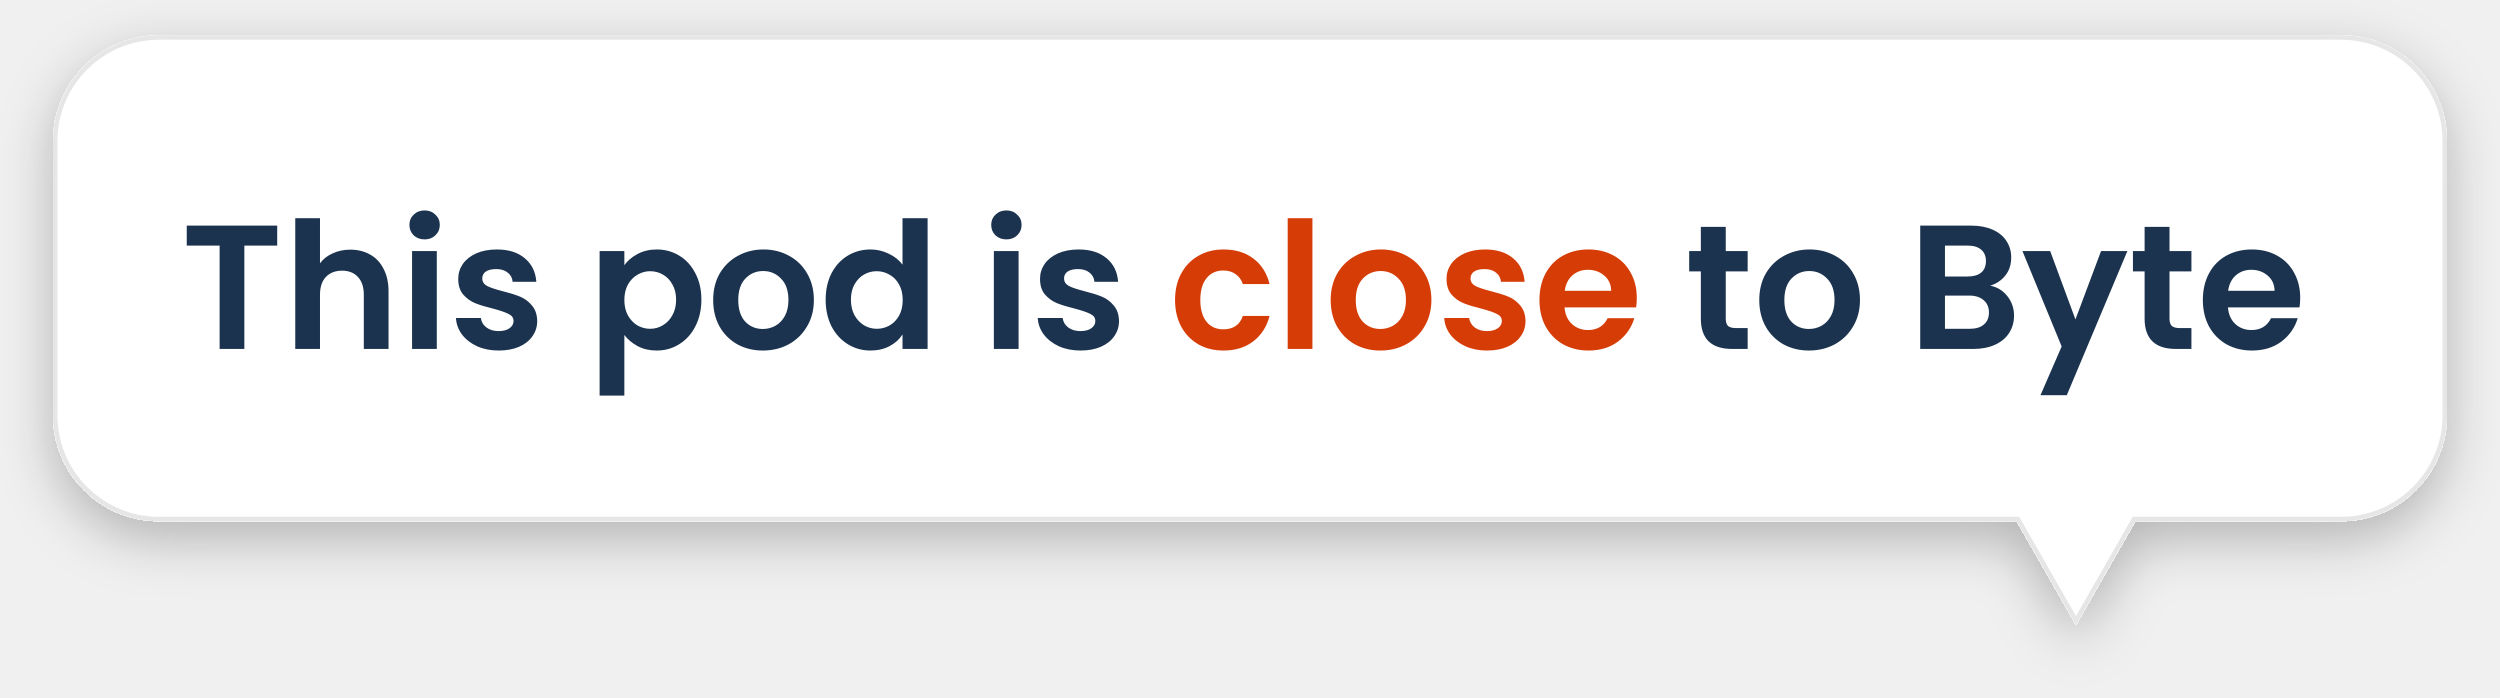
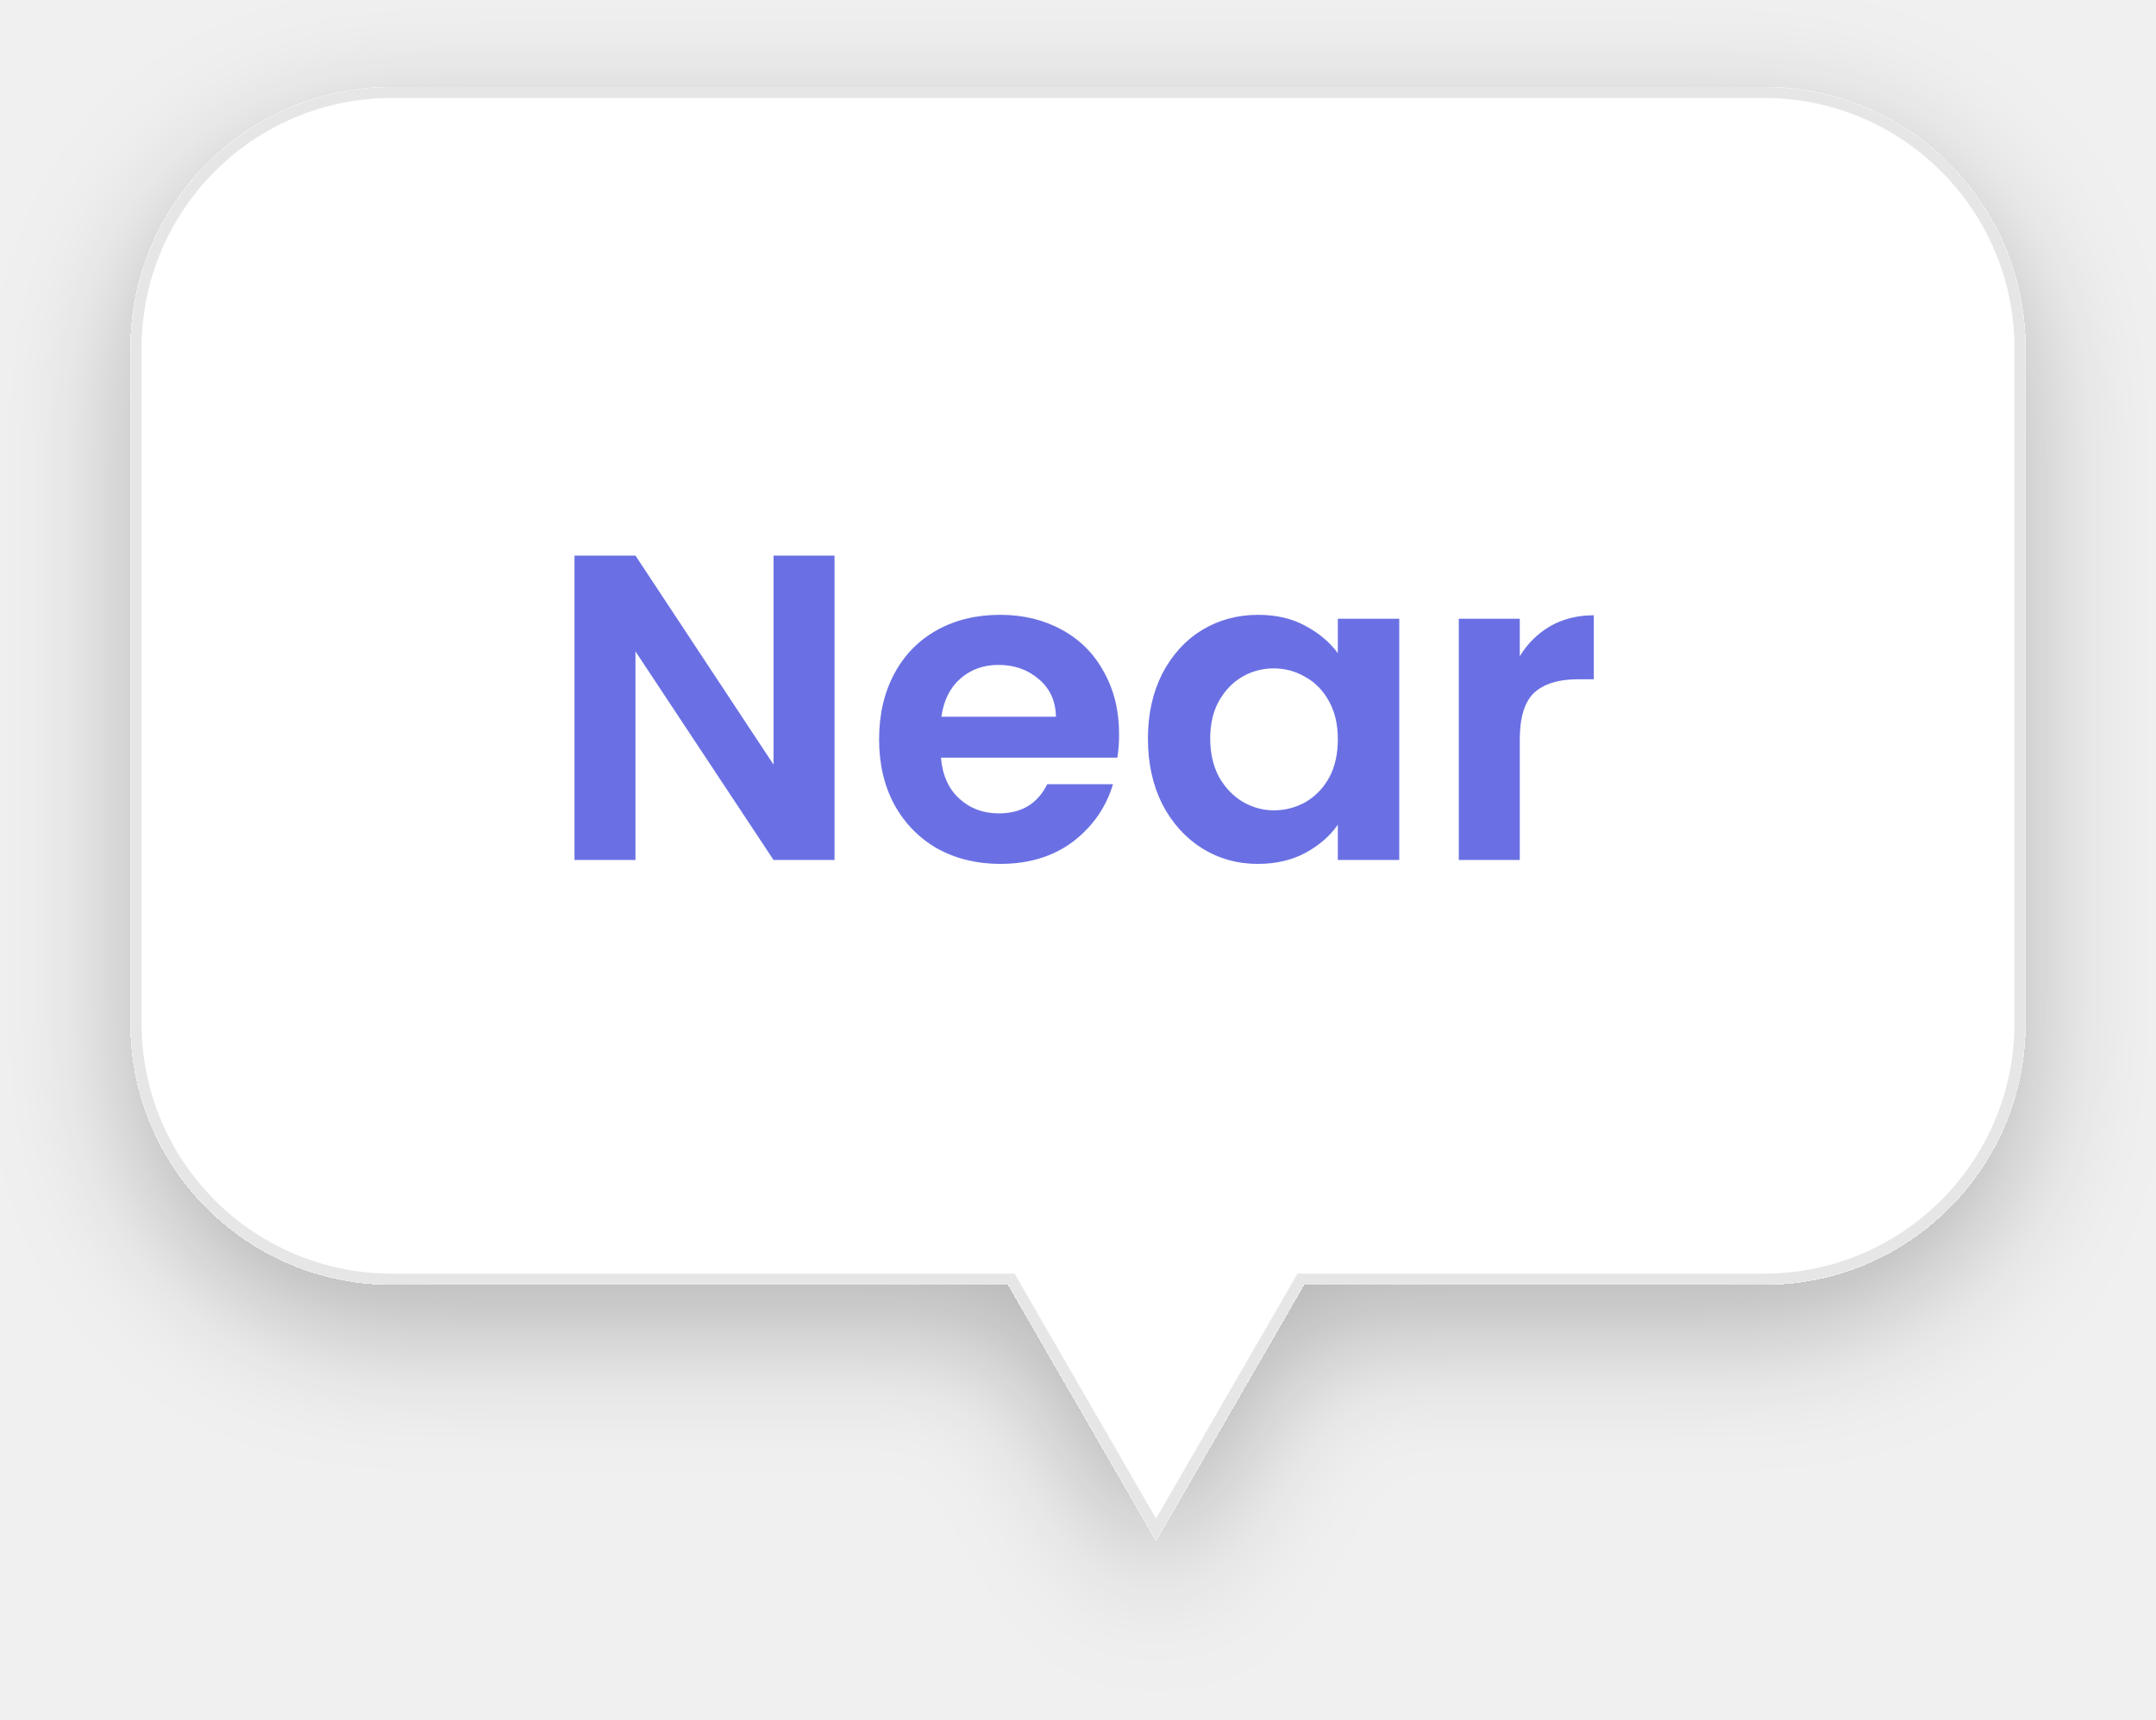
- <svg xmlns="http://www.w3.org/2000/svg" width="566" height="158" viewBox="0 0 566 158" fill="none">
-   <g filter="url(#filter0_d_353_685)">
-     <mask id="path-1-inside-1_353_685" fill="white">
-       <path d="M530 8C543.255 8 554 18.745 554 32V94C554 107.255 543.255 118 530 118H483.429L470 141.5L456.571 118H36C22.745 118 12 107.255 12 94V32C12 18.745 22.745 8 36 8H530Z" />
+ <svg xmlns="http://www.w3.org/2000/svg" width="198" height="158" viewBox="0 0 198 158" fill="none">
+   <g filter="url(#filter0_d_413_8)">
+     <mask id="path-1-inside-1_413_8" fill="white">
+       <path d="M162 8C175.255 8 186 18.745 186 32V94C186 107.255 175.255 118 162 118H119.734L106.166 141.5L92.598 118H36C22.745 118 12 107.255 12 94V32C12 18.745 22.745 8 36 8H162Z" />
    </mask>
-     <path d="M530 8C543.255 8 554 18.745 554 32V94C554 107.255 543.255 118 530 118H483.429L470 141.5L456.571 118H36C22.745 118 12 107.255 12 94V32C12 18.745 22.745 8 36 8H530Z" fill="white" />
-     <path d="M530 8V7V7V8ZM554 32H555H554ZM530 118V119V118ZM483.429 118V117H482.848L482.56 117.504L483.429 118ZM470 141.5L469.132 141.996L470 143.516L470.868 141.996L470 141.5ZM456.571 118L457.44 117.504L457.152 117H456.571V118ZM36 118V119V119V118ZM12 94H11H12ZM36 8V7V8ZM530 8V9C542.703 9 553 19.297 553 32H554H555C555 18.193 543.807 7 530 7V8ZM554 32H553V94H554H555V32H554ZM554 94H553C553 106.703 542.703 117 530 117V118V119C543.807 119 555 107.807 555 94H554ZM530 118V117H483.429V118V119H530V118ZM483.429 118L482.56 117.504L469.132 141.004L470 141.5L470.868 141.996L484.297 118.496L483.429 118ZM470 141.5L470.868 141.004L457.44 117.504L456.571 118L455.703 118.496L469.132 141.996L470 141.5ZM456.571 118V117H36V118V119H456.571V118ZM36 118V117C23.297 117 13 106.703 13 94H12H11C11 107.807 22.193 119 36 119V118ZM12 94H13V32H12H11V94H12ZM12 32H13C13 19.297 23.297 9 36 9V8V7C22.193 7 11 18.193 11 32H12ZM36 8V9H530V8V7H36V8Z" fill="#E6E6E6" mask="url(#path-1-inside-1_353_685)" />
+     <path d="M162 8C175.255 8 186 18.745 186 32V94C186 107.255 175.255 118 162 118H119.734L106.166 141.5L92.598 118H36C22.745 118 12 107.255 12 94V32C12 18.745 22.745 8 36 8H162Z" fill="white" />
+     <path d="M162 8V7V7V8ZM186 32H187H186ZM119.734 118V117H119.157L118.868 117.5L119.734 118ZM106.166 141.5L105.3 142L106.166 143.5L107.032 142L106.166 141.5ZM92.598 118L93.464 117.5L93.175 117H92.598V118ZM36 118V119V119V118ZM12 94H11H12ZM162 8V9C174.703 9 185 19.297 185 32H186H187C187 18.193 175.807 7 162 7V8ZM186 32H185V94H186H187V32H186ZM186 94H185C185 106.703 174.703 117 162 117V118V119C175.807 119 187 107.807 187 94H186ZM162 118V117H119.734V118V119H162V118ZM119.734 118L118.868 117.5L105.3 141L106.166 141.5L107.032 142L120.6 118.5L119.734 118ZM106.166 141.5L107.032 141L93.464 117.5L92.598 118L91.732 118.5L105.3 142L106.166 141.5ZM92.598 118V117H36V118V119H92.598V118ZM36 118V117C23.297 117 13 106.703 13 94H12H11C11 107.807 22.193 119 36 119V118ZM12 94H13V32H12H11V94H12ZM12 32H13C13 19.297 23.297 9 36 9V8V7C22.193 7 11 18.193 11 32H12ZM36 8V9H162V8V7H36V8Z" fill="#E6E6E6" mask="url(#path-1-inside-1_413_8)" />
  </g>
-   <path d="M62.76 51.08V55.6H55.32V79H49.72V55.6H42.28V51.08H62.76ZM79.326 56.52C81.006 56.52 82.499 56.893 83.806 57.64C85.113 58.36 86.126 59.44 86.846 60.88C87.593 62.293 87.966 64 87.966 66V79H82.366V66.76C82.366 65 81.926 63.653 81.046 62.72C80.166 61.76 78.966 61.28 77.446 61.28C75.899 61.28 74.673 61.76 73.766 62.72C72.886 63.653 72.446 65 72.446 66.76V79H66.846V49.4H72.446V59.6C73.166 58.64 74.126 57.893 75.326 57.36C76.526 56.8 77.859 56.52 79.326 56.52ZM96.131 54.2C95.145 54.2 94.318 53.893 93.651 53.28C93.011 52.64 92.691 51.853 92.691 50.92C92.691 49.987 93.011 49.213 93.651 48.6C94.318 47.96 95.145 47.64 96.131 47.64C97.118 47.64 97.931 47.96 98.571 48.6C99.238 49.213 99.571 49.987 99.571 50.92C99.571 51.853 99.238 52.64 98.571 53.28C97.931 53.893 97.118 54.2 96.131 54.2ZM98.891 56.84V79H93.291V56.84H98.891ZM112.904 79.36C111.091 79.36 109.464 79.04 108.024 78.4C106.584 77.733 105.437 76.84 104.584 75.72C103.757 74.6 103.304 73.36 103.224 72H108.864C108.971 72.853 109.384 73.56 110.104 74.12C110.851 74.68 111.771 74.96 112.864 74.96C113.931 74.96 114.757 74.747 115.344 74.32C115.957 73.893 116.264 73.347 116.264 72.68C116.264 71.96 115.891 71.427 115.144 71.08C114.424 70.707 113.264 70.307 111.664 69.88C110.011 69.48 108.651 69.067 107.584 68.64C106.544 68.213 105.637 67.56 104.864 66.68C104.117 65.8 103.744 64.613 103.744 63.12C103.744 61.893 104.091 60.773 104.784 59.76C105.504 58.747 106.517 57.947 107.824 57.36C109.157 56.773 110.717 56.48 112.504 56.48C115.144 56.48 117.251 57.147 118.824 58.48C120.397 59.787 121.264 61.56 121.424 63.8H116.064C115.984 62.92 115.611 62.227 114.944 61.72C114.304 61.187 113.437 60.92 112.344 60.92C111.331 60.92 110.544 61.107 109.984 61.48C109.451 61.853 109.184 62.373 109.184 63.04C109.184 63.787 109.557 64.36 110.304 64.76C111.051 65.133 112.211 65.52 113.784 65.92C115.384 66.32 116.704 66.733 117.744 67.16C118.784 67.587 119.677 68.253 120.424 69.16C121.197 70.04 121.597 71.213 121.624 72.68C121.624 73.96 121.264 75.107 120.544 76.12C119.851 77.133 118.837 77.933 117.504 78.52C116.197 79.08 114.664 79.36 112.904 79.36ZM141.352 60.04C142.072 59.027 143.059 58.187 144.312 57.52C145.592 56.827 147.046 56.48 148.672 56.48C150.566 56.48 152.272 56.947 153.792 57.88C155.339 58.813 156.552 60.147 157.432 61.88C158.339 63.587 158.792 65.573 158.792 67.84C158.792 70.107 158.339 72.12 157.432 73.88C156.552 75.613 155.339 76.96 153.792 77.92C152.272 78.88 150.566 79.36 148.672 79.36C147.046 79.36 145.606 79.027 144.352 78.36C143.126 77.693 142.126 76.853 141.352 75.84V89.56H135.752V56.84H141.352V60.04ZM153.072 67.84C153.072 66.507 152.792 65.36 152.232 64.4C151.699 63.413 150.979 62.667 150.072 62.16C149.192 61.653 148.232 61.4 147.192 61.4C146.179 61.4 145.219 61.667 144.312 62.2C143.432 62.707 142.712 63.453 142.152 64.44C141.619 65.427 141.352 66.587 141.352 67.92C141.352 69.253 141.619 70.413 142.152 71.4C142.712 72.387 143.432 73.147 144.312 73.68C145.219 74.187 146.179 74.44 147.192 74.44C148.232 74.44 149.192 74.173 150.072 73.64C150.979 73.107 151.699 72.347 152.232 71.36C152.792 70.373 153.072 69.2 153.072 67.84ZM172.702 79.36C170.568 79.36 168.648 78.893 166.942 77.96C165.235 77 163.888 75.653 162.902 73.92C161.942 72.187 161.462 70.187 161.462 67.92C161.462 65.653 161.955 63.653 162.942 61.92C163.955 60.187 165.328 58.853 167.062 57.92C168.795 56.96 170.728 56.48 172.862 56.48C174.995 56.48 176.928 56.96 178.662 57.92C180.395 58.853 181.755 60.187 182.742 61.92C183.755 63.653 184.262 65.653 184.262 67.92C184.262 70.187 183.742 72.187 182.702 73.92C181.688 75.653 180.302 77 178.542 77.96C176.808 78.893 174.862 79.36 172.702 79.36ZM172.702 74.48C173.715 74.48 174.662 74.24 175.542 73.76C176.448 73.253 177.168 72.507 177.702 71.52C178.235 70.533 178.502 69.333 178.502 67.92C178.502 65.813 177.942 64.2 176.822 63.08C175.728 61.933 174.382 61.36 172.782 61.36C171.182 61.36 169.835 61.933 168.742 63.08C167.675 64.2 167.142 65.813 167.142 67.92C167.142 70.027 167.662 71.653 168.702 72.8C169.768 73.92 171.102 74.48 172.702 74.48ZM186.929 67.84C186.929 65.6 187.369 63.613 188.249 61.88C189.156 60.147 190.383 58.813 191.929 57.88C193.476 56.947 195.196 56.48 197.089 56.48C198.529 56.48 199.903 56.8 201.209 57.44C202.516 58.053 203.556 58.88 204.329 59.92V49.4H210.009V79H204.329V75.72C203.636 76.813 202.663 77.693 201.409 78.36C200.156 79.027 198.703 79.36 197.049 79.36C195.183 79.36 193.476 78.88 191.929 77.92C190.383 76.96 189.156 75.613 188.249 73.88C187.369 72.12 186.929 70.107 186.929 67.84ZM204.369 67.92C204.369 66.56 204.103 65.4 203.569 64.44C203.036 63.453 202.316 62.707 201.409 62.2C200.503 61.667 199.529 61.4 198.489 61.4C197.449 61.4 196.489 61.653 195.609 62.16C194.729 62.667 194.009 63.413 193.449 64.4C192.916 65.36 192.649 66.507 192.649 67.84C192.649 69.173 192.916 70.347 193.449 71.36C194.009 72.347 194.729 73.107 195.609 73.64C196.516 74.173 197.476 74.44 198.489 74.44C199.529 74.44 200.503 74.187 201.409 73.68C202.316 73.147 203.036 72.4 203.569 71.44C204.103 70.453 204.369 69.28 204.369 67.92ZM227.85 54.2C226.863 54.2 226.037 53.893 225.37 53.28C224.73 52.64 224.41 51.853 224.41 50.92C224.41 49.987 224.73 49.213 225.37 48.6C226.037 47.96 226.863 47.64 227.85 47.64C228.837 47.64 229.65 47.96 230.29 48.6C230.957 49.213 231.29 49.987 231.29 50.92C231.29 51.853 230.957 52.64 230.29 53.28C229.65 53.893 228.837 54.2 227.85 54.2ZM230.61 56.84V79H225.01V56.84H230.61ZM244.623 79.36C242.809 79.36 241.183 79.04 239.743 78.4C238.303 77.733 237.156 76.84 236.303 75.72C235.476 74.6 235.023 73.36 234.943 72H240.583C240.689 72.853 241.103 73.56 241.823 74.12C242.569 74.68 243.489 74.96 244.583 74.96C245.649 74.96 246.476 74.747 247.063 74.32C247.676 73.893 247.983 73.347 247.983 72.68C247.983 71.96 247.609 71.427 246.863 71.08C246.143 70.707 244.983 70.307 243.383 69.88C241.729 69.48 240.369 69.067 239.303 68.64C238.263 68.213 237.356 67.56 236.583 66.68C235.836 65.8 235.463 64.613 235.463 63.12C235.463 61.893 235.809 60.773 236.503 59.76C237.223 58.747 238.236 57.947 239.543 57.36C240.876 56.773 242.436 56.48 244.223 56.48C246.863 56.48 248.969 57.147 250.543 58.48C252.116 59.787 252.983 61.56 253.143 63.8H247.783C247.703 62.92 247.329 62.227 246.663 61.72C246.023 61.187 245.156 60.92 244.063 60.92C243.049 60.92 242.263 61.107 241.703 61.48C241.169 61.853 240.903 62.373 240.903 63.04C240.903 63.787 241.276 64.36 242.023 64.76C242.769 65.133 243.929 65.52 245.503 65.92C247.103 66.32 248.423 66.733 249.463 67.16C250.503 67.587 251.396 68.253 252.143 69.16C252.916 70.04 253.316 71.213 253.343 72.68C253.343 73.96 252.983 75.107 252.263 76.12C251.569 77.133 250.556 77.933 249.223 78.52C247.916 79.08 246.383 79.36 244.623 79.36ZM390.71 61.44V72.16C390.71 72.907 390.883 73.453 391.23 73.8C391.603 74.12 392.216 74.28 393.07 74.28H395.67V79H392.15C387.43 79 385.07 76.707 385.07 72.12V61.44H382.43V56.84H385.07V51.36H390.71V56.84H395.67V61.44H390.71ZM409.538 79.36C407.404 79.36 405.484 78.893 403.778 77.96C402.071 77 400.724 75.653 399.738 73.92C398.778 72.187 398.298 70.187 398.298 67.92C398.298 65.653 398.791 63.653 399.778 61.92C400.791 60.187 402.164 58.853 403.898 57.92C405.631 56.96 407.564 56.48 409.698 56.48C411.831 56.48 413.764 56.96 415.498 57.92C417.231 58.853 418.591 60.187 419.578 61.92C420.591 63.653 421.098 65.653 421.098 67.92C421.098 70.187 420.578 72.187 419.537 73.92C418.524 75.653 417.138 77 415.378 77.96C413.644 78.893 411.698 79.36 409.538 79.36ZM409.538 74.48C410.551 74.48 411.498 74.24 412.378 73.76C413.284 73.253 414.004 72.507 414.538 71.52C415.071 70.533 415.338 69.333 415.338 67.92C415.338 65.813 414.778 64.2 413.658 63.08C412.564 61.933 411.218 61.36 409.618 61.36C408.018 61.36 406.671 61.933 405.578 63.08C404.511 64.2 403.978 65.813 403.978 67.92C403.978 70.027 404.498 71.653 405.538 72.8C406.604 73.92 407.938 74.48 409.538 74.48ZM450.577 64.68C452.15 64.973 453.443 65.76 454.457 67.04C455.47 68.32 455.977 69.787 455.977 71.44C455.977 72.933 455.603 74.253 454.857 75.4C454.137 76.52 453.083 77.4 451.697 78.04C450.31 78.68 448.67 79 446.777 79H434.737V51.08H446.257C448.15 51.08 449.777 51.387 451.137 52C452.523 52.613 453.563 53.467 454.257 54.56C454.977 55.653 455.337 56.893 455.337 58.28C455.337 59.907 454.897 61.267 454.017 62.36C453.163 63.453 452.017 64.227 450.577 64.68ZM440.337 62.6H445.457C446.79 62.6 447.817 62.307 448.537 61.72C449.257 61.107 449.617 60.24 449.617 59.12C449.617 58 449.257 57.133 448.537 56.52C447.817 55.907 446.79 55.6 445.457 55.6H440.337V62.6ZM445.977 74.44C447.337 74.44 448.39 74.12 449.137 73.48C449.91 72.84 450.297 71.933 450.297 70.76C450.297 69.56 449.897 68.627 449.097 67.96C448.297 67.267 447.217 66.92 445.857 66.92H440.337V74.44H445.977ZM481.64 56.84L467.92 89.48H461.96L466.76 78.44L457.88 56.84H464.16L469.88 72.32L475.68 56.84H481.64ZM491.178 61.44V72.16C491.178 72.907 491.352 73.453 491.698 73.8C492.072 74.12 492.685 74.28 493.538 74.28H496.138V79H492.618C487.898 79 485.538 76.707 485.538 72.12V61.44H482.898V56.84H485.538V51.36H491.178V56.84H496.138V61.44H491.178ZM520.766 67.44C520.766 68.24 520.713 68.96 520.606 69.6H504.406C504.54 71.2 505.1 72.453 506.086 73.36C507.073 74.267 508.286 74.72 509.726 74.72C511.806 74.72 513.286 73.827 514.166 72.04H520.206C519.566 74.173 518.34 75.933 516.526 77.32C514.713 78.68 512.486 79.36 509.846 79.36C507.713 79.36 505.793 78.893 504.086 77.96C502.406 77 501.086 75.653 500.126 73.92C499.193 72.187 498.726 70.187 498.726 67.92C498.726 65.627 499.193 63.613 500.126 61.88C501.06 60.147 502.366 58.813 504.046 57.88C505.726 56.947 507.66 56.48 509.846 56.48C511.953 56.48 513.833 56.933 515.486 57.84C517.166 58.747 518.46 60.04 519.366 61.72C520.3 63.373 520.766 65.28 520.766 67.44ZM514.966 65.84C514.94 64.4 514.42 63.253 513.406 62.4C512.393 61.52 511.153 61.08 509.686 61.08C508.3 61.08 507.126 61.507 506.166 62.36C505.233 63.187 504.66 64.347 504.446 65.84H514.966Z" fill="#1B334E" />
-   <path d="M266.031 67.92C266.031 65.627 266.498 63.627 267.431 61.92C268.364 60.187 269.658 58.853 271.311 57.92C272.964 56.96 274.858 56.48 276.991 56.48C279.738 56.48 282.004 57.173 283.791 58.56C285.604 59.92 286.818 61.84 287.431 64.32H281.391C281.071 63.36 280.524 62.613 279.751 62.08C279.004 61.52 278.071 61.24 276.951 61.24C275.351 61.24 274.084 61.827 273.151 63C272.218 64.147 271.751 65.787 271.751 67.92C271.751 70.027 272.218 71.667 273.151 72.84C274.084 73.987 275.351 74.56 276.951 74.56C279.218 74.56 280.698 73.547 281.391 71.52H287.431C286.818 73.92 285.604 75.827 283.791 77.24C281.978 78.653 279.711 79.36 276.991 79.36C274.858 79.36 272.964 78.893 271.311 77.96C269.658 77 268.364 75.667 267.431 73.96C266.498 72.227 266.031 70.213 266.031 67.92ZM297.133 49.4V79H291.533V49.4H297.133ZM312.506 79.36C310.373 79.36 308.453 78.893 306.746 77.96C305.04 77 303.693 75.653 302.706 73.92C301.746 72.187 301.266 70.187 301.266 67.92C301.266 65.653 301.76 63.653 302.746 61.92C303.76 60.187 305.133 58.853 306.866 57.92C308.6 56.96 310.533 56.48 312.666 56.48C314.8 56.48 316.733 56.96 318.466 57.92C320.2 58.853 321.56 60.187 322.546 61.92C323.56 63.653 324.066 65.653 324.066 67.92C324.066 70.187 323.546 72.187 322.506 73.92C321.493 75.653 320.106 77 318.346 77.96C316.613 78.893 314.666 79.36 312.506 79.36ZM312.506 74.48C313.52 74.48 314.466 74.24 315.346 73.76C316.253 73.253 316.973 72.507 317.506 71.52C318.04 70.533 318.306 69.333 318.306 67.92C318.306 65.813 317.746 64.2 316.626 63.08C315.533 61.933 314.186 61.36 312.586 61.36C310.986 61.36 309.64 61.933 308.546 63.08C307.48 64.2 306.946 65.813 306.946 67.92C306.946 70.027 307.466 71.653 308.506 72.8C309.573 73.92 310.906 74.48 312.506 74.48ZM336.654 79.36C334.841 79.36 333.214 79.04 331.774 78.4C330.334 77.733 329.187 76.84 328.334 75.72C327.507 74.6 327.054 73.36 326.974 72H332.614C332.721 72.853 333.134 73.56 333.854 74.12C334.601 74.68 335.521 74.96 336.614 74.96C337.681 74.96 338.507 74.747 339.094 74.32C339.707 73.893 340.014 73.347 340.014 72.68C340.014 71.96 339.641 71.427 338.894 71.08C338.174 70.707 337.014 70.307 335.414 69.88C333.761 69.48 332.401 69.067 331.334 68.64C330.294 68.213 329.387 67.56 328.614 66.68C327.867 65.8 327.494 64.613 327.494 63.12C327.494 61.893 327.841 60.773 328.534 59.76C329.254 58.747 330.267 57.947 331.574 57.36C332.907 56.773 334.467 56.48 336.254 56.48C338.894 56.48 341.001 57.147 342.574 58.48C344.147 59.787 345.014 61.56 345.174 63.8H339.814C339.734 62.92 339.361 62.227 338.694 61.72C338.054 61.187 337.187 60.92 336.094 60.92C335.081 60.92 334.294 61.107 333.734 61.48C333.201 61.853 332.934 62.373 332.934 63.04C332.934 63.787 333.307 64.36 334.054 64.76C334.801 65.133 335.961 65.52 337.534 65.92C339.134 66.32 340.454 66.733 341.494 67.16C342.534 67.587 343.427 68.253 344.174 69.16C344.947 70.04 345.347 71.213 345.374 72.68C345.374 73.96 345.014 75.107 344.294 76.12C343.601 77.133 342.587 77.933 341.254 78.52C339.947 79.08 338.414 79.36 336.654 79.36ZM370.571 67.44C370.571 68.24 370.518 68.96 370.411 69.6H354.211C354.344 71.2 354.904 72.453 355.891 73.36C356.878 74.267 358.091 74.72 359.531 74.72C361.611 74.72 363.091 73.827 363.971 72.04H370.011C369.371 74.173 368.144 75.933 366.331 77.32C364.518 78.68 362.291 79.36 359.651 79.36C357.518 79.36 355.598 78.893 353.891 77.96C352.211 77 350.891 75.653 349.931 73.92C348.998 72.187 348.531 70.187 348.531 67.92C348.531 65.627 348.998 63.613 349.931 61.88C350.864 60.147 352.171 58.813 353.851 57.88C355.531 56.947 357.464 56.48 359.651 56.48C361.758 56.48 363.638 56.933 365.291 57.84C366.971 58.747 368.264 60.04 369.171 61.72C370.104 63.373 370.571 65.28 370.571 67.44ZM364.771 65.84C364.744 64.4 364.224 63.253 363.211 62.4C362.198 61.52 360.958 61.08 359.491 61.08C358.104 61.08 356.931 61.507 355.971 62.36C355.038 63.187 354.464 64.347 354.251 65.84H364.771Z" fill="#D63C06" />
+   <path d="M76.64 79H71.04L58.36 59.84V79H52.76V51.04H58.36L71.04 70.24V51.04H76.64V79ZM102.774 67.44C102.774 68.24 102.721 68.96 102.614 69.6H86.414C86.547 71.2 87.107 72.453 88.094 73.36C89.081 74.267 90.294 74.72 91.734 74.72C93.814 74.72 95.294 73.827 96.174 72.04H102.214C101.574 74.173 100.347 75.933 98.534 77.32C96.721 78.68 94.494 79.36 91.854 79.36C89.721 79.36 87.801 78.893 86.094 77.96C84.414 77 83.094 75.653 82.134 73.92C81.201 72.187 80.734 70.187 80.734 67.92C80.734 65.627 81.201 63.613 82.134 61.88C83.067 60.147 84.374 58.813 86.054 57.88C87.734 56.947 89.667 56.48 91.854 56.48C93.961 56.48 95.841 56.933 97.494 57.84C99.174 58.747 100.467 60.04 101.374 61.72C102.307 63.373 102.774 65.28 102.774 67.44ZM96.974 65.84C96.947 64.4 96.427 63.253 95.414 62.4C94.401 61.52 93.161 61.08 91.694 61.08C90.307 61.08 89.134 61.507 88.174 62.36C87.241 63.187 86.667 64.347 86.454 65.84H96.974ZM105.422 67.84C105.422 65.6 105.862 63.613 106.742 61.88C107.648 60.147 108.862 58.813 110.382 57.88C111.928 56.947 113.648 56.48 115.542 56.48C117.195 56.48 118.635 56.813 119.862 57.48C121.115 58.147 122.115 58.987 122.862 60V56.84H128.502V79H122.862V75.76C122.142 76.8 121.142 77.667 119.862 78.36C118.608 79.027 117.155 79.36 115.502 79.36C113.635 79.36 111.928 78.88 110.382 77.92C108.862 76.96 107.648 75.613 106.742 73.88C105.862 72.12 105.422 70.107 105.422 67.84ZM122.862 67.92C122.862 66.56 122.595 65.4 122.062 64.44C121.528 63.453 120.808 62.707 119.902 62.2C118.995 61.667 118.022 61.4 116.982 61.4C115.942 61.4 114.982 61.653 114.102 62.16C113.222 62.667 112.502 63.413 111.942 64.4C111.408 65.36 111.142 66.507 111.142 67.84C111.142 69.173 111.408 70.347 111.942 71.36C112.502 72.347 113.222 73.107 114.102 73.64C115.008 74.173 115.968 74.44 116.982 74.44C118.022 74.44 118.995 74.187 119.902 73.68C120.808 73.147 121.528 72.4 122.062 71.44C122.595 70.453 122.862 69.28 122.862 67.92ZM139.571 60.28C140.291 59.107 141.224 58.187 142.371 57.52C143.544 56.853 144.878 56.52 146.371 56.52V62.4H144.891C143.131 62.4 141.798 62.813 140.891 63.64C140.011 64.467 139.571 65.907 139.571 67.96V79H133.971V56.84H139.571V60.28Z" fill="#6A70E3" />
  <defs>
-     <filter id="filter0_d_353_685" x="0" y="0" width="566" height="157.5" filterUnits="userSpaceOnUse" color-interpolation-filters="sRGB">
+     <filter id="filter0_d_413_8" x="0" y="0" width="198" height="157.5" filterUnits="userSpaceOnUse" color-interpolation-filters="sRGB">
      <feFlood flood-opacity="0" result="BackgroundImageFix" />
      <feColorMatrix in="SourceAlpha" type="matrix" values="0 0 0 0 0 0 0 0 0 0 0 0 0 0 0 0 0 0 127 0" result="hardAlpha" />
      <feOffset dy="4" />
      <feGaussianBlur stdDeviation="6" />
      <feComposite in2="hardAlpha" operator="out" />
      <feColorMatrix type="matrix" values="0 0 0 0 0 0 0 0 0 0 0 0 0 0 0 0 0 0 0.25 0" />
-       <feBlend mode="normal" in2="BackgroundImageFix" result="effect1_dropShadow_353_685" />
-       <feBlend mode="normal" in="SourceGraphic" in2="effect1_dropShadow_353_685" result="shape" />
+       <feBlend mode="normal" in2="BackgroundImageFix" result="effect1_dropShadow_413_8" />
+       <feBlend mode="normal" in="SourceGraphic" in2="effect1_dropShadow_413_8" result="shape" />
    </filter>
  </defs>
</svg>
